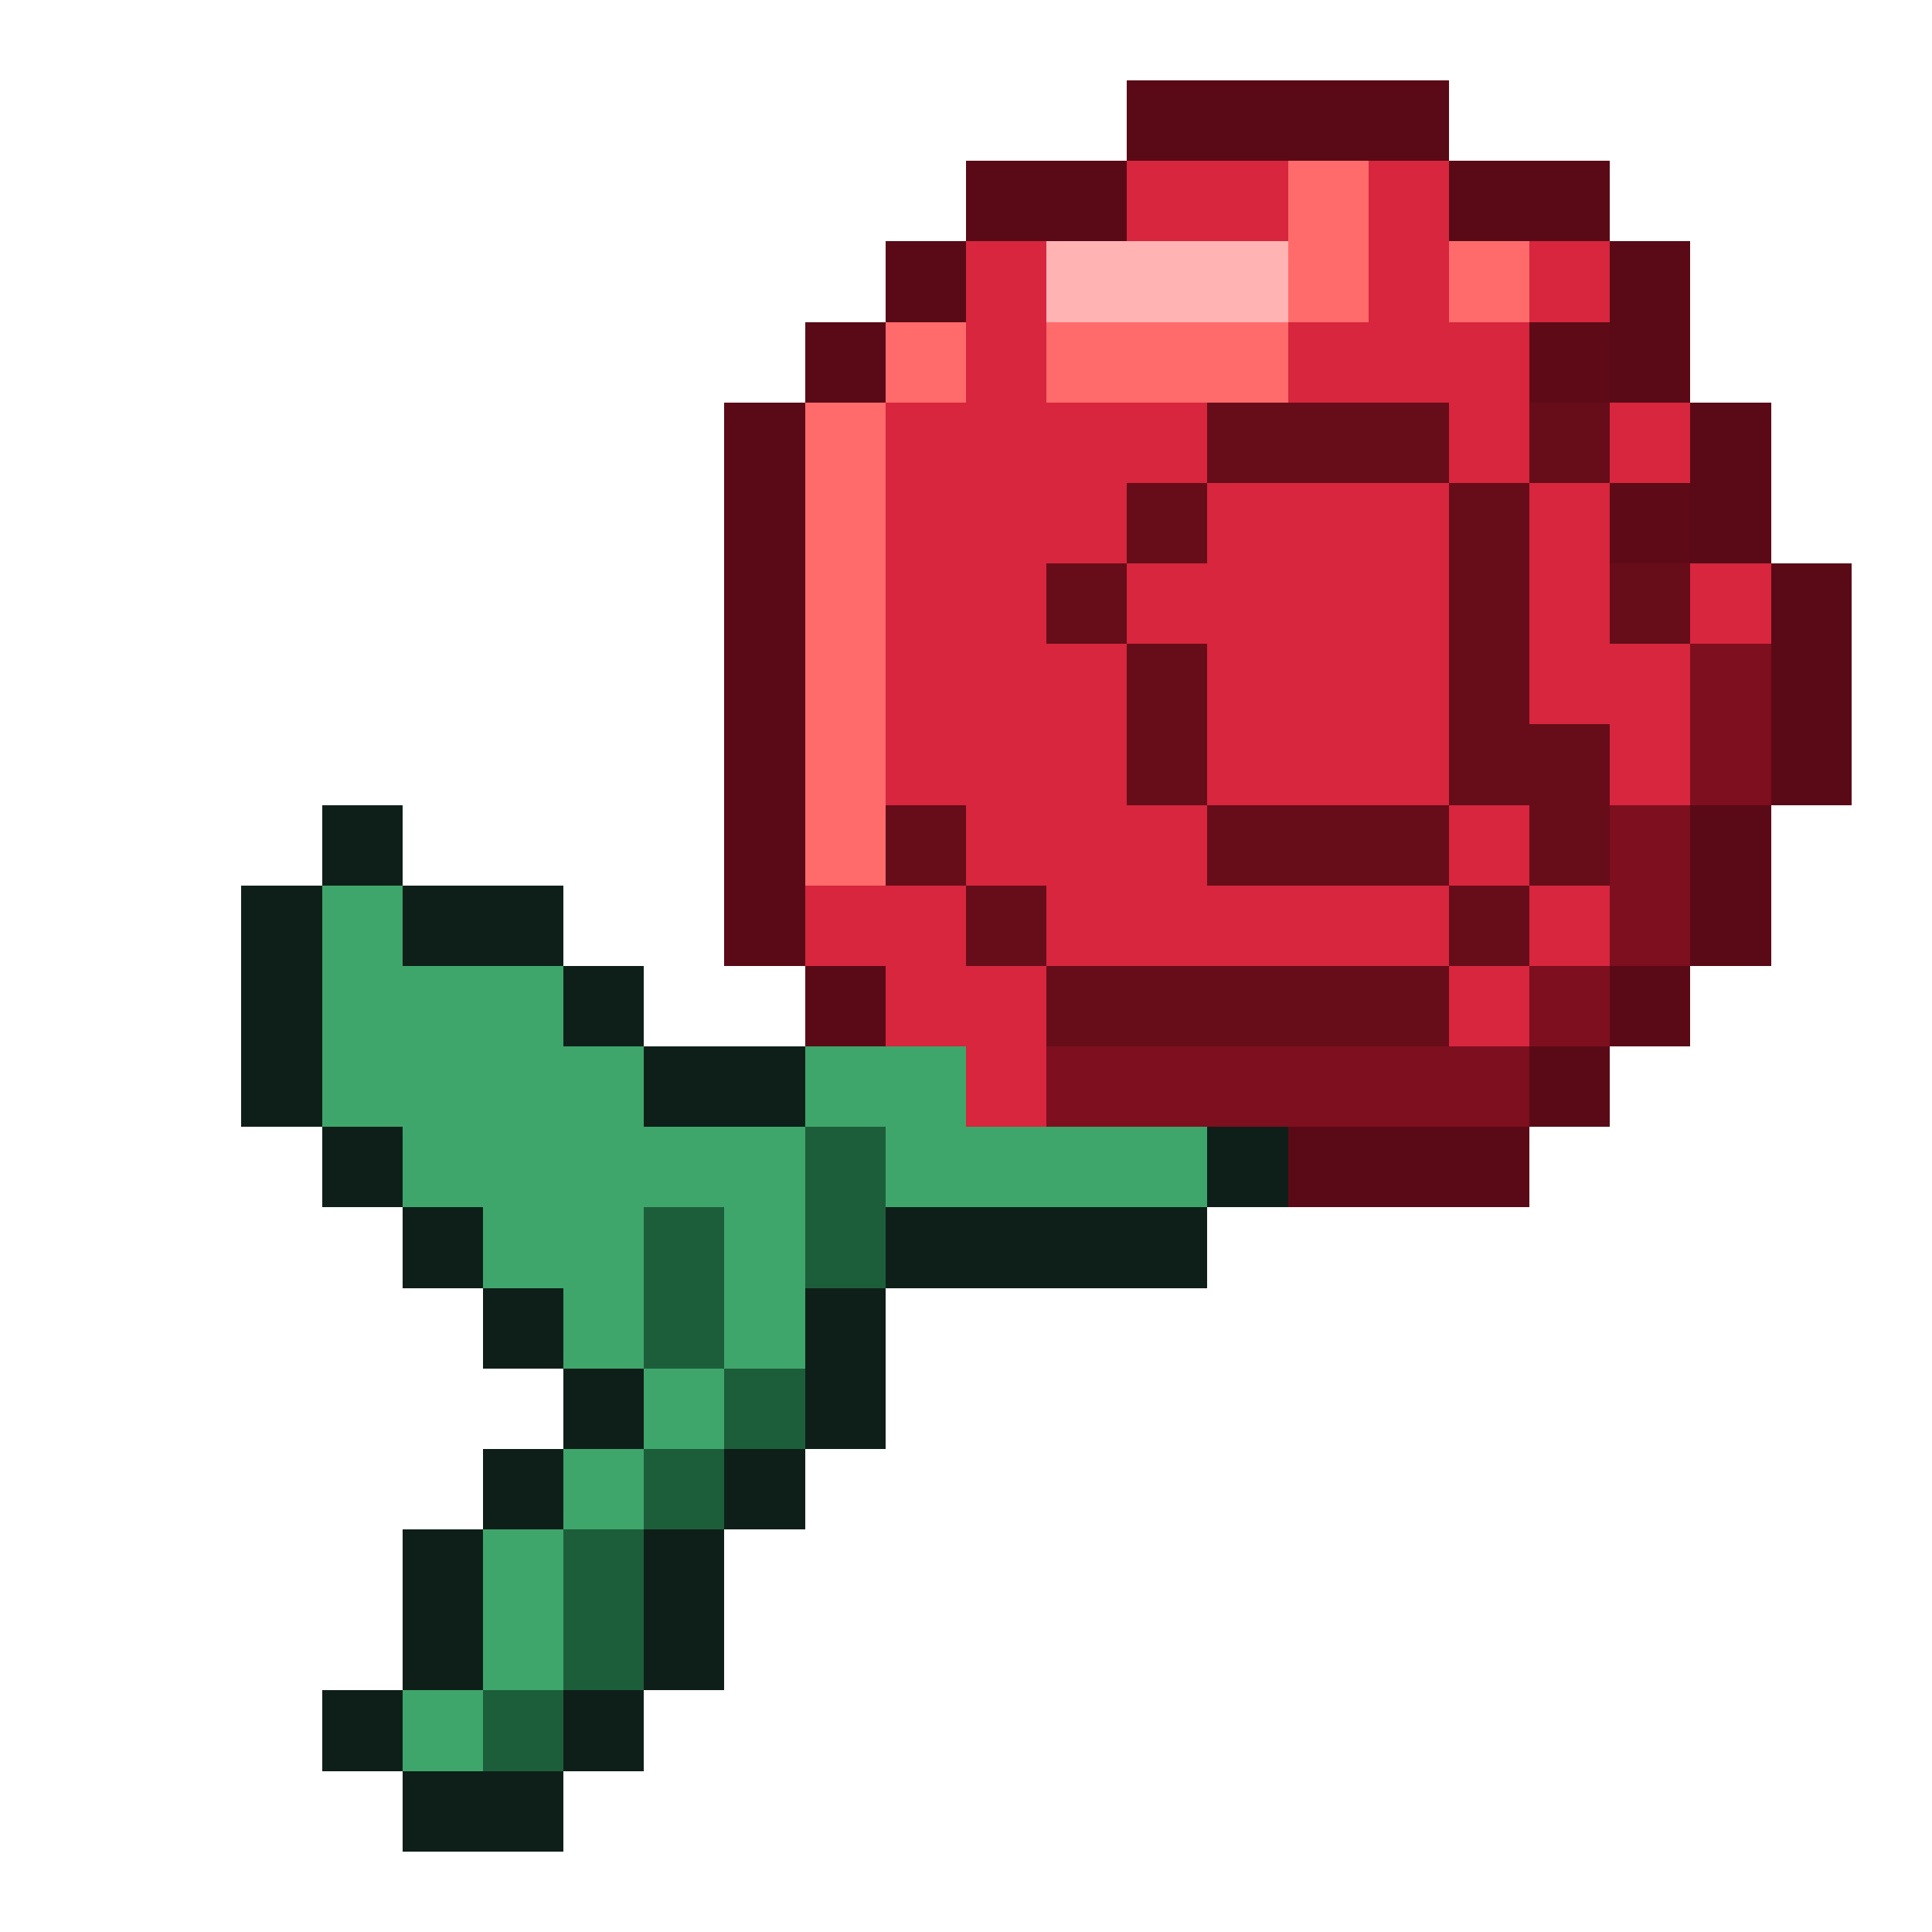
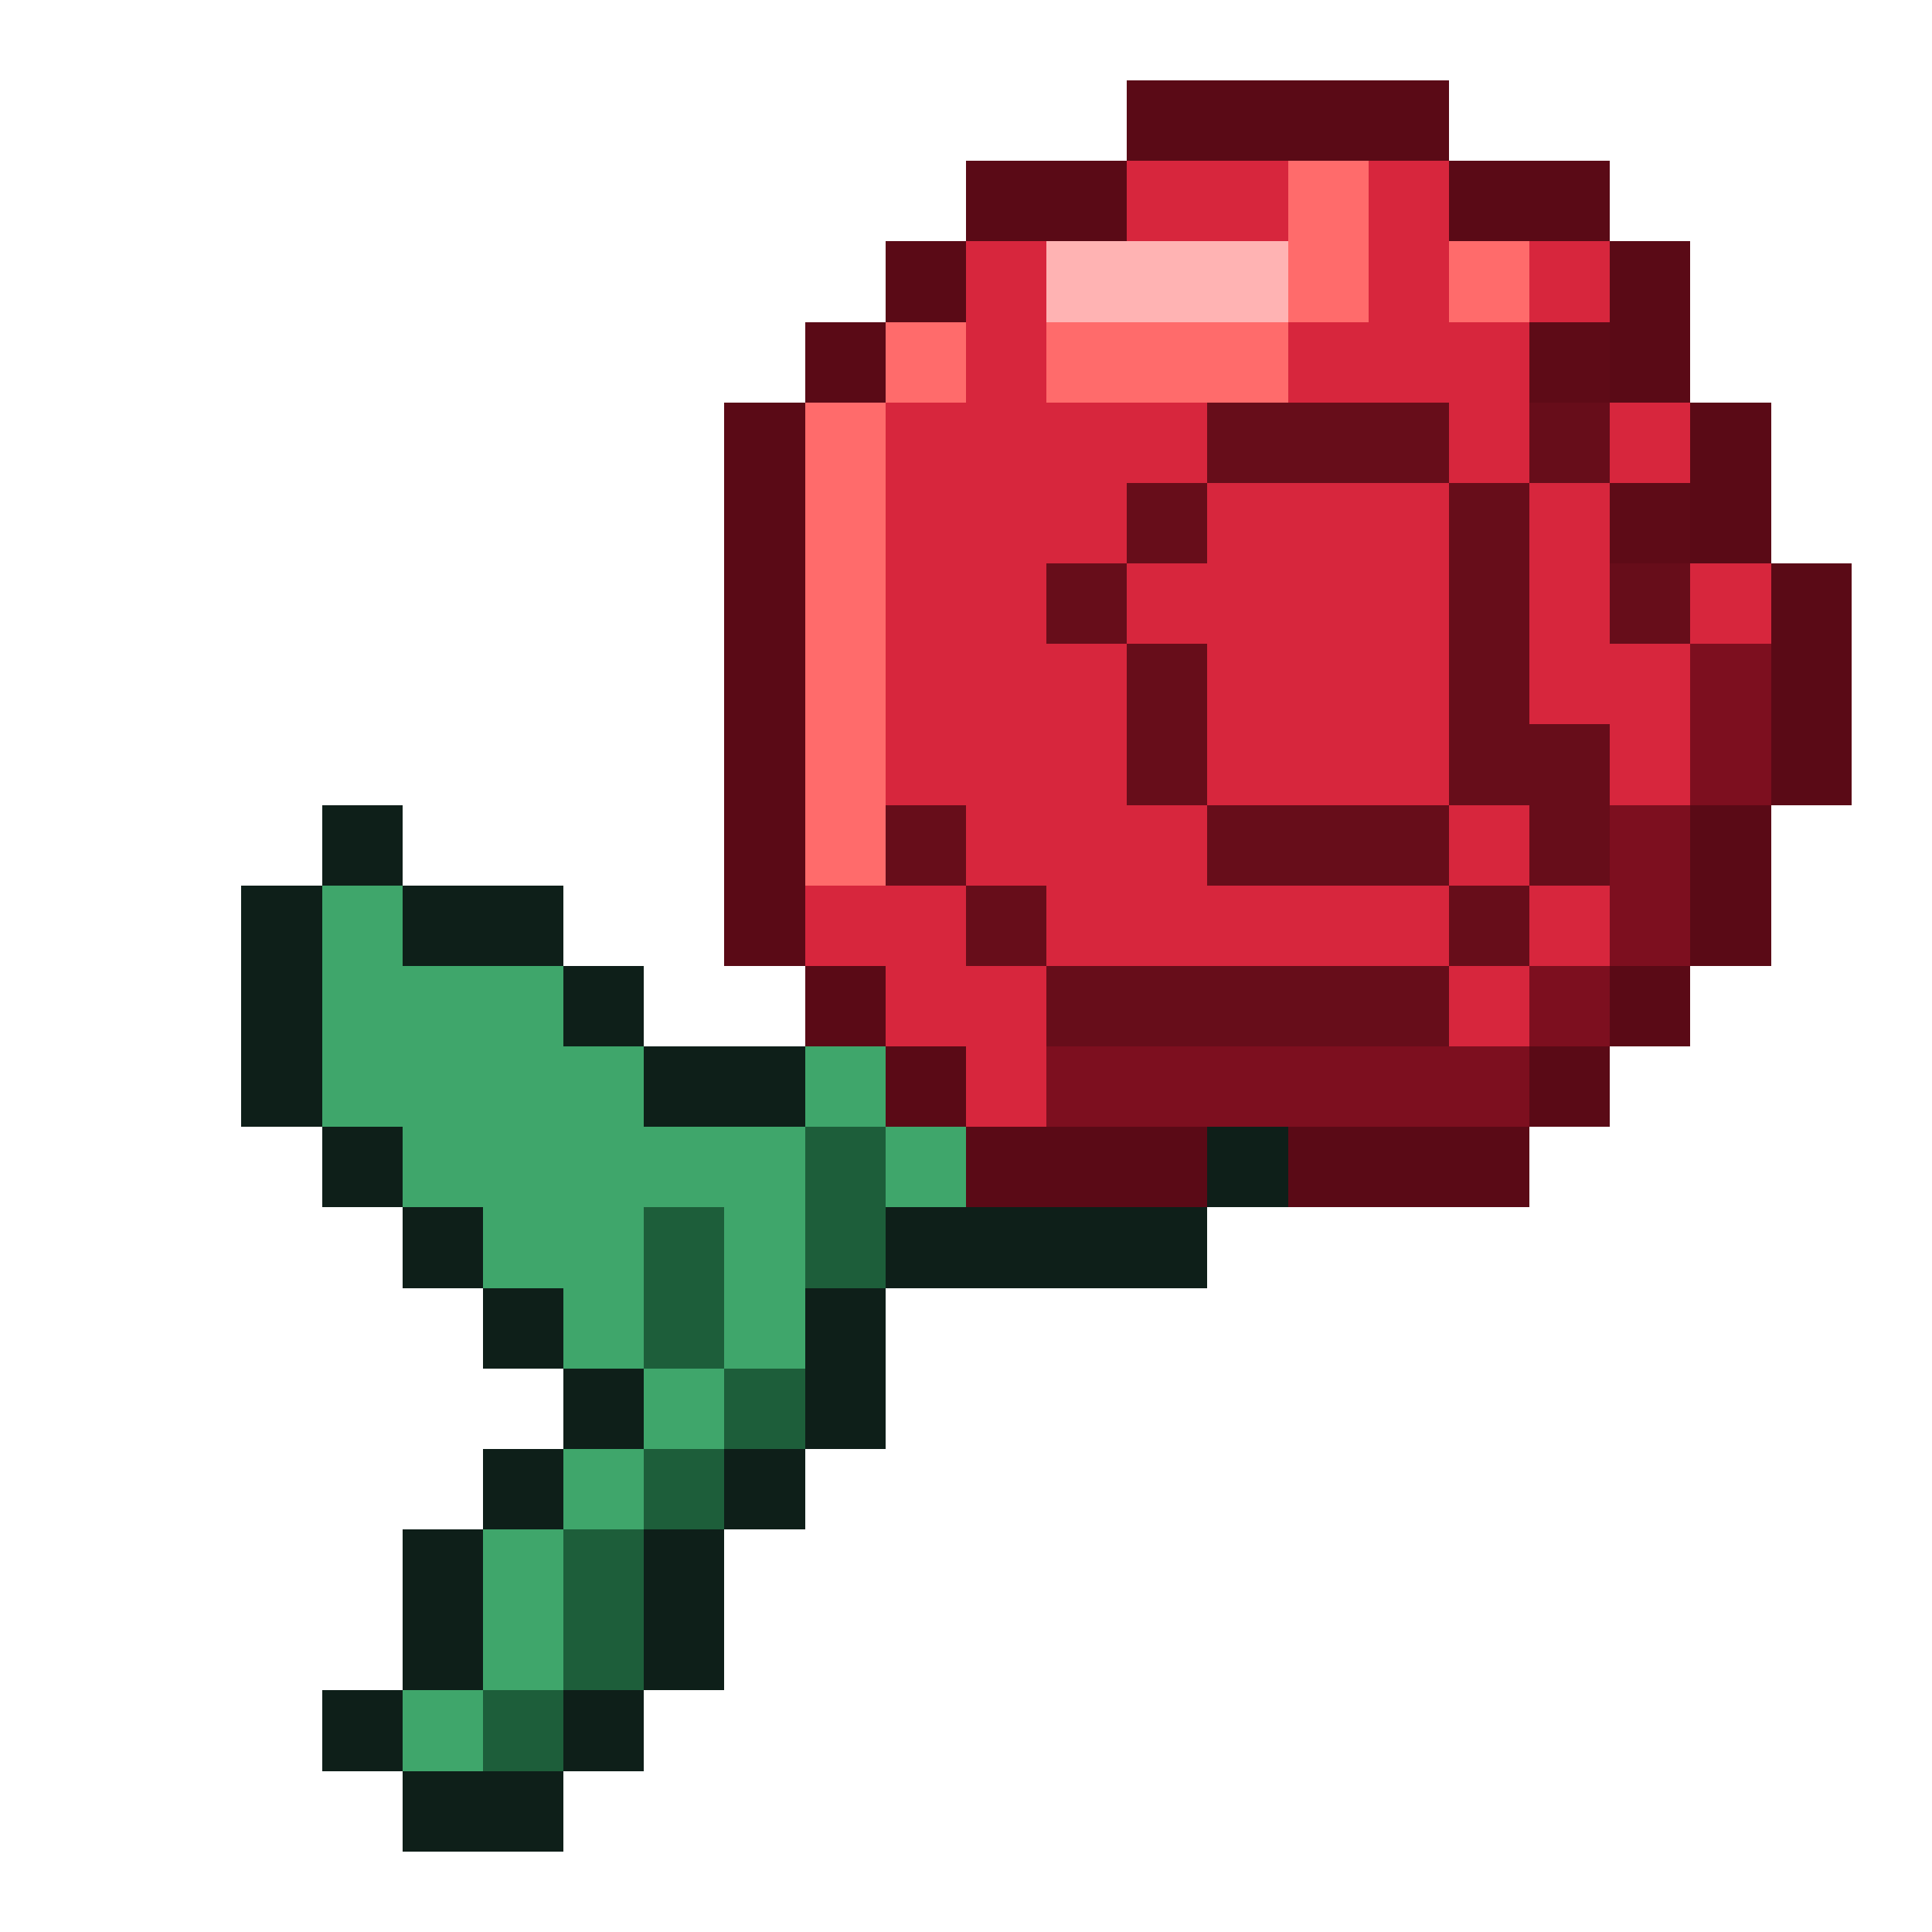
<svg xmlns="http://www.w3.org/2000/svg" viewBox="0 0 24 24" shape-rendering="crispEdges">
-   <path fill="#5a0a16" d="M14 1h4v1h-4zM12 2h2v1h-2zM18 2h2v1h-2zM11 3h1v1h-1zM20 3h1v1h-1zM10 4h1v1h-1zM20 4h1v1h-1zM9 5h1v1h-1zM21 5h1v1h-1zM9 6h1v1h-1zM21 6h1v1h-1zM9 7h1v1h-1zM22 7h1v1h-1zM9 8h1v1h-1zM22 8h1v1h-1zM9 9h1v1h-1zM22 9h1v1h-1zM9 10h1v1h-1zM21 10h1v1h-1zM9 11h1v1h-1zM21 11h1v1h-1zM10 12h1v1h-1zM20 12h1v1h-1zM19 13h1v1h-1zM16 14h3v1h-3z" />
+   <path fill="#5a0a16" d="M14 1h4v1h-4zM12 2h2v1h-2zM18 2h2v1h-2zM11 3h1v1h-1zM20 3h1v1h-1zM10 4h1v1h-1zM20 4h1v1h-1zM9 5h1v1h-1zM21 5h1v1h-1zM9 6h1v1h-1zM21 6h1v1h-1zM9 7h1v1h-1zM22 7h1v1h-1zM9 8h1v1h-1zM22 8h1v1h-1zM9 9h1v1h-1zM22 9h1v1h-1zM9 10h1v1h-1zM21 10h1v1h-1zM9 11h1v1h-1zM21 11h1v1h-1zM10 12h1v1h-1zM20 12h1v1h-1zM11 13h1v1h-1zM19 13h1v1h-1zM12 14h3v1h-3zM16 14h3v1h-3z" />
  <path fill="#d7263d" d="M14 2h2v1h-2zM17 2h1v1h-1zM12 3h1v1h-1zM17 3h1v1h-1zM19 3h1v1h-1zM12 4h1v1h-1zM16 4h3v1h-3zM11 5h4v1h-4zM18 5h1v1h-1zM20 5h1v1h-1zM11 6h3v1h-3zM15 6h3v1h-3zM19 6h1v1h-1zM11 7h2v1h-2zM14 7h4v1h-4zM19 7h1v1h-1zM21 7h1v1h-1zM11 8h3v1h-3zM15 8h3v1h-3zM19 8h2v1h-2zM11 9h3v1h-3zM15 9h3v1h-3zM20 9h1v1h-1zM12 10h3v1h-3zM18 10h1v1h-1zM10 11h2v1h-2zM13 11h5v1h-5zM19 11h1v1h-1zM11 12h2v1h-2zM18 12h1v1h-1zM12 13h1v1h-1z" />
  <path fill="#ff6b6b" d="M16 2h1v1h-1zM16 3h1v1h-1zM18 3h1v1h-1zM11 4h1v1h-1zM13 4h3v1h-3zM10 5h1v1h-1zM10 6h1v1h-1zM10 7h1v1h-1zM10 8h1v1h-1zM10 9h1v1h-1zM10 10h1v1h-1z" />
  <path fill="#ffb3b3" d="M13 3h3v1h-3z" />
  <path fill="#5e0b17" d="M19 4h1v1h-1zM20 6h1v1h-1z" />
  <path fill="#670d1a" d="M15 5h3v1h-3zM19 5h1v1h-1zM14 6h1v1h-1zM18 6h1v1h-1zM13 7h1v1h-1zM18 7h1v1h-1zM20 7h1v1h-1zM14 8h1v1h-1zM18 8h1v1h-1zM14 9h1v1h-1zM18 9h2v1h-2zM11 10h1v1h-1zM15 10h3v1h-3zM19 10h1v1h-1zM12 11h1v1h-1zM18 11h1v1h-1zM13 12h5v1h-5z" />
  <path fill="#7d0f1f" d="M21 8h1v1h-1zM21 9h1v1h-1zM20 10h1v1h-1zM20 11h1v1h-1zM19 12h1v1h-1zM13 13h6v1h-6z" />
  <path fill="#0e1f19" d="M4 10h1v1h-1zM3 11h1v1h-1zM5 11h2v1h-2zM3 12h1v1h-1zM7 12h1v1h-1zM3 13h1v1h-1zM8 13h2v1h-2zM4 14h1v1h-1zM15 14h1v1h-1zM5 15h1v1h-1zM11 15h4v1h-4zM6 16h1v1h-1zM10 16h1v1h-1zM7 17h1v1h-1zM10 17h1v1h-1zM6 18h1v1h-1zM9 18h1v1h-1zM5 19h1v1h-1zM8 19h1v1h-1zM5 20h1v1h-1zM8 20h1v1h-1zM4 21h1v1h-1zM7 21h1v1h-1zM5 22h2v1h-2z" />
-   <path fill="#3fa66b" d="M4 11h1v1h-1zM4 12h3v1h-3zM4 13h4v1h-4zM10 13h2v1h-2zM5 14h5v1h-5zM11 14h4v1h-4zM6 15h2v1h-2zM9 15h1v1h-1zM7 16h1v1h-1zM9 16h1v1h-1zM8 17h1v1h-1zM7 18h1v1h-1zM6 19h1v1h-1zM6 20h1v1h-1zM5 21h1v1h-1z" />
+   <path fill="#3fa66b" d="M4 11h1v1h-1zM4 12h3v1h-3zM4 13h4v1h-4zM10 13h1v1h-1zM5 14h5v1h-5zM11 14h1v1h-1zM6 15h2v1h-2zM9 15h1v1h-1zM7 16h1v1h-1zM9 16h1v1h-1zM8 17h1v1h-1zM7 18h1v1h-1zM6 19h1v1h-1zM6 20h1v1h-1zM5 21h1v1h-1z" />
  <path fill="#1d5e3a" d="M10 14h1v1h-1zM8 15h1v1h-1zM10 15h1v1h-1zM8 16h1v1h-1zM9 17h1v1h-1zM8 18h1v1h-1zM7 19h1v1h-1zM7 20h1v1h-1zM6 21h1v1h-1z" />
</svg>
